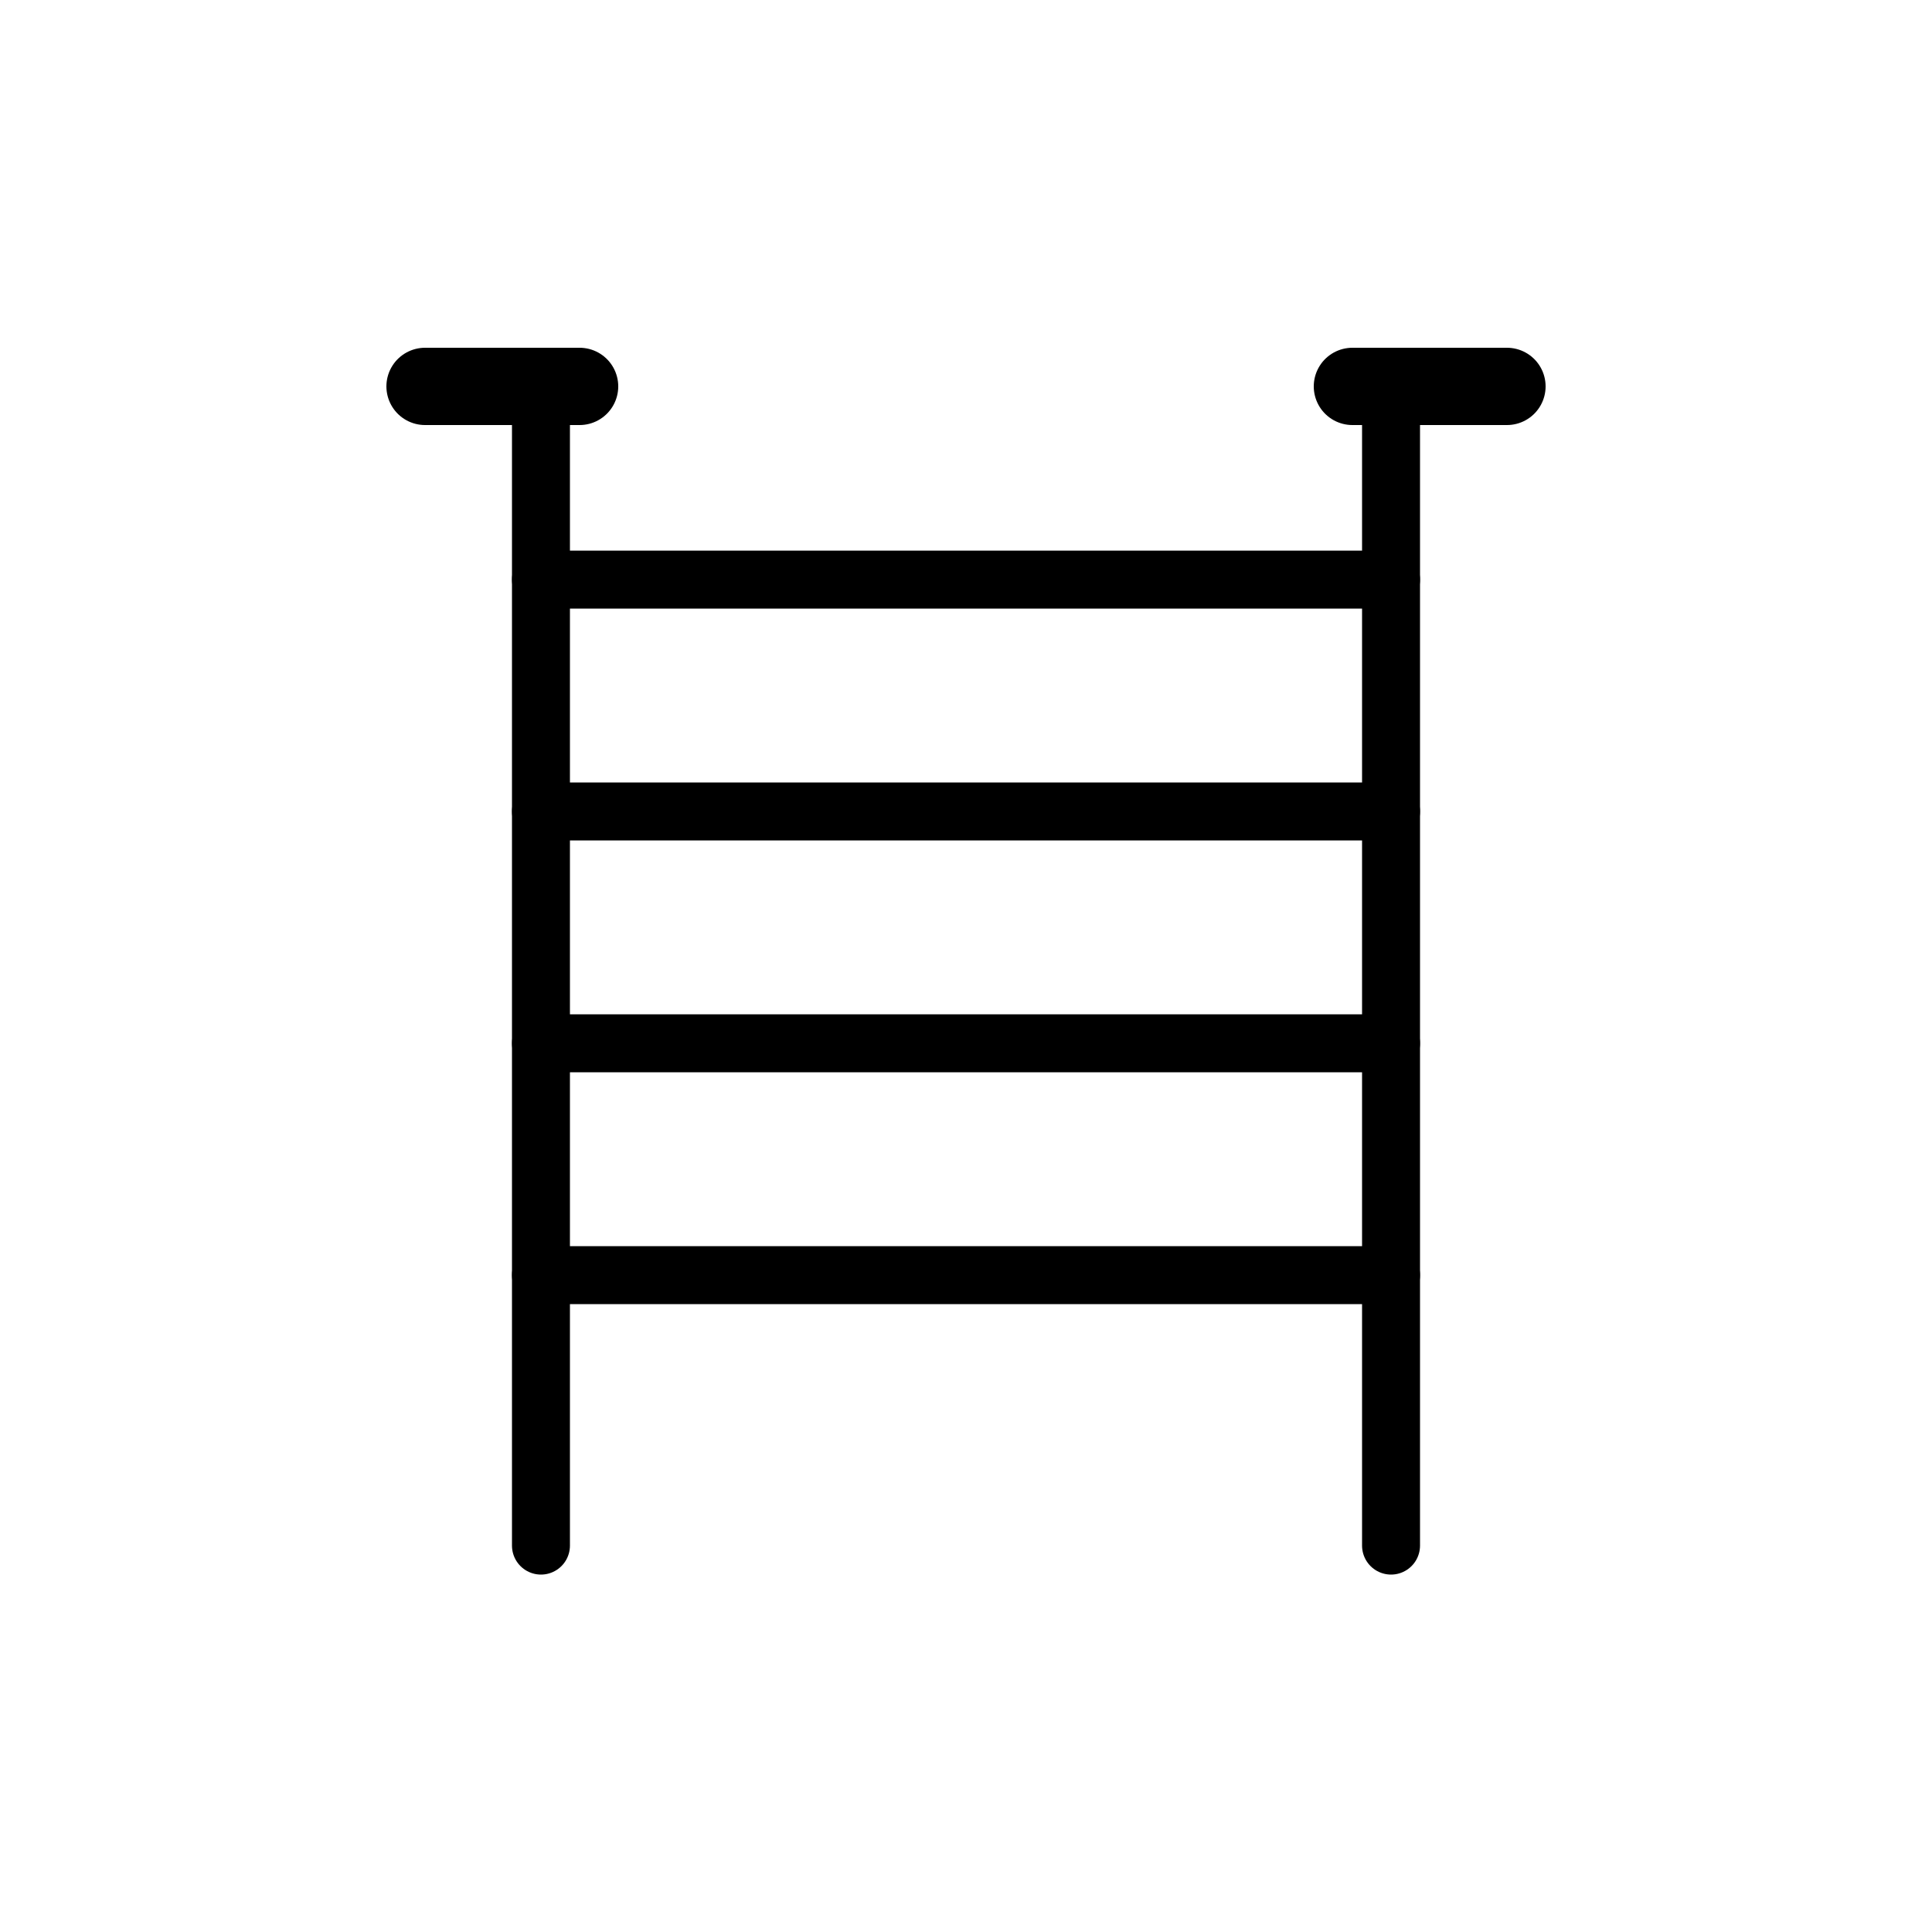
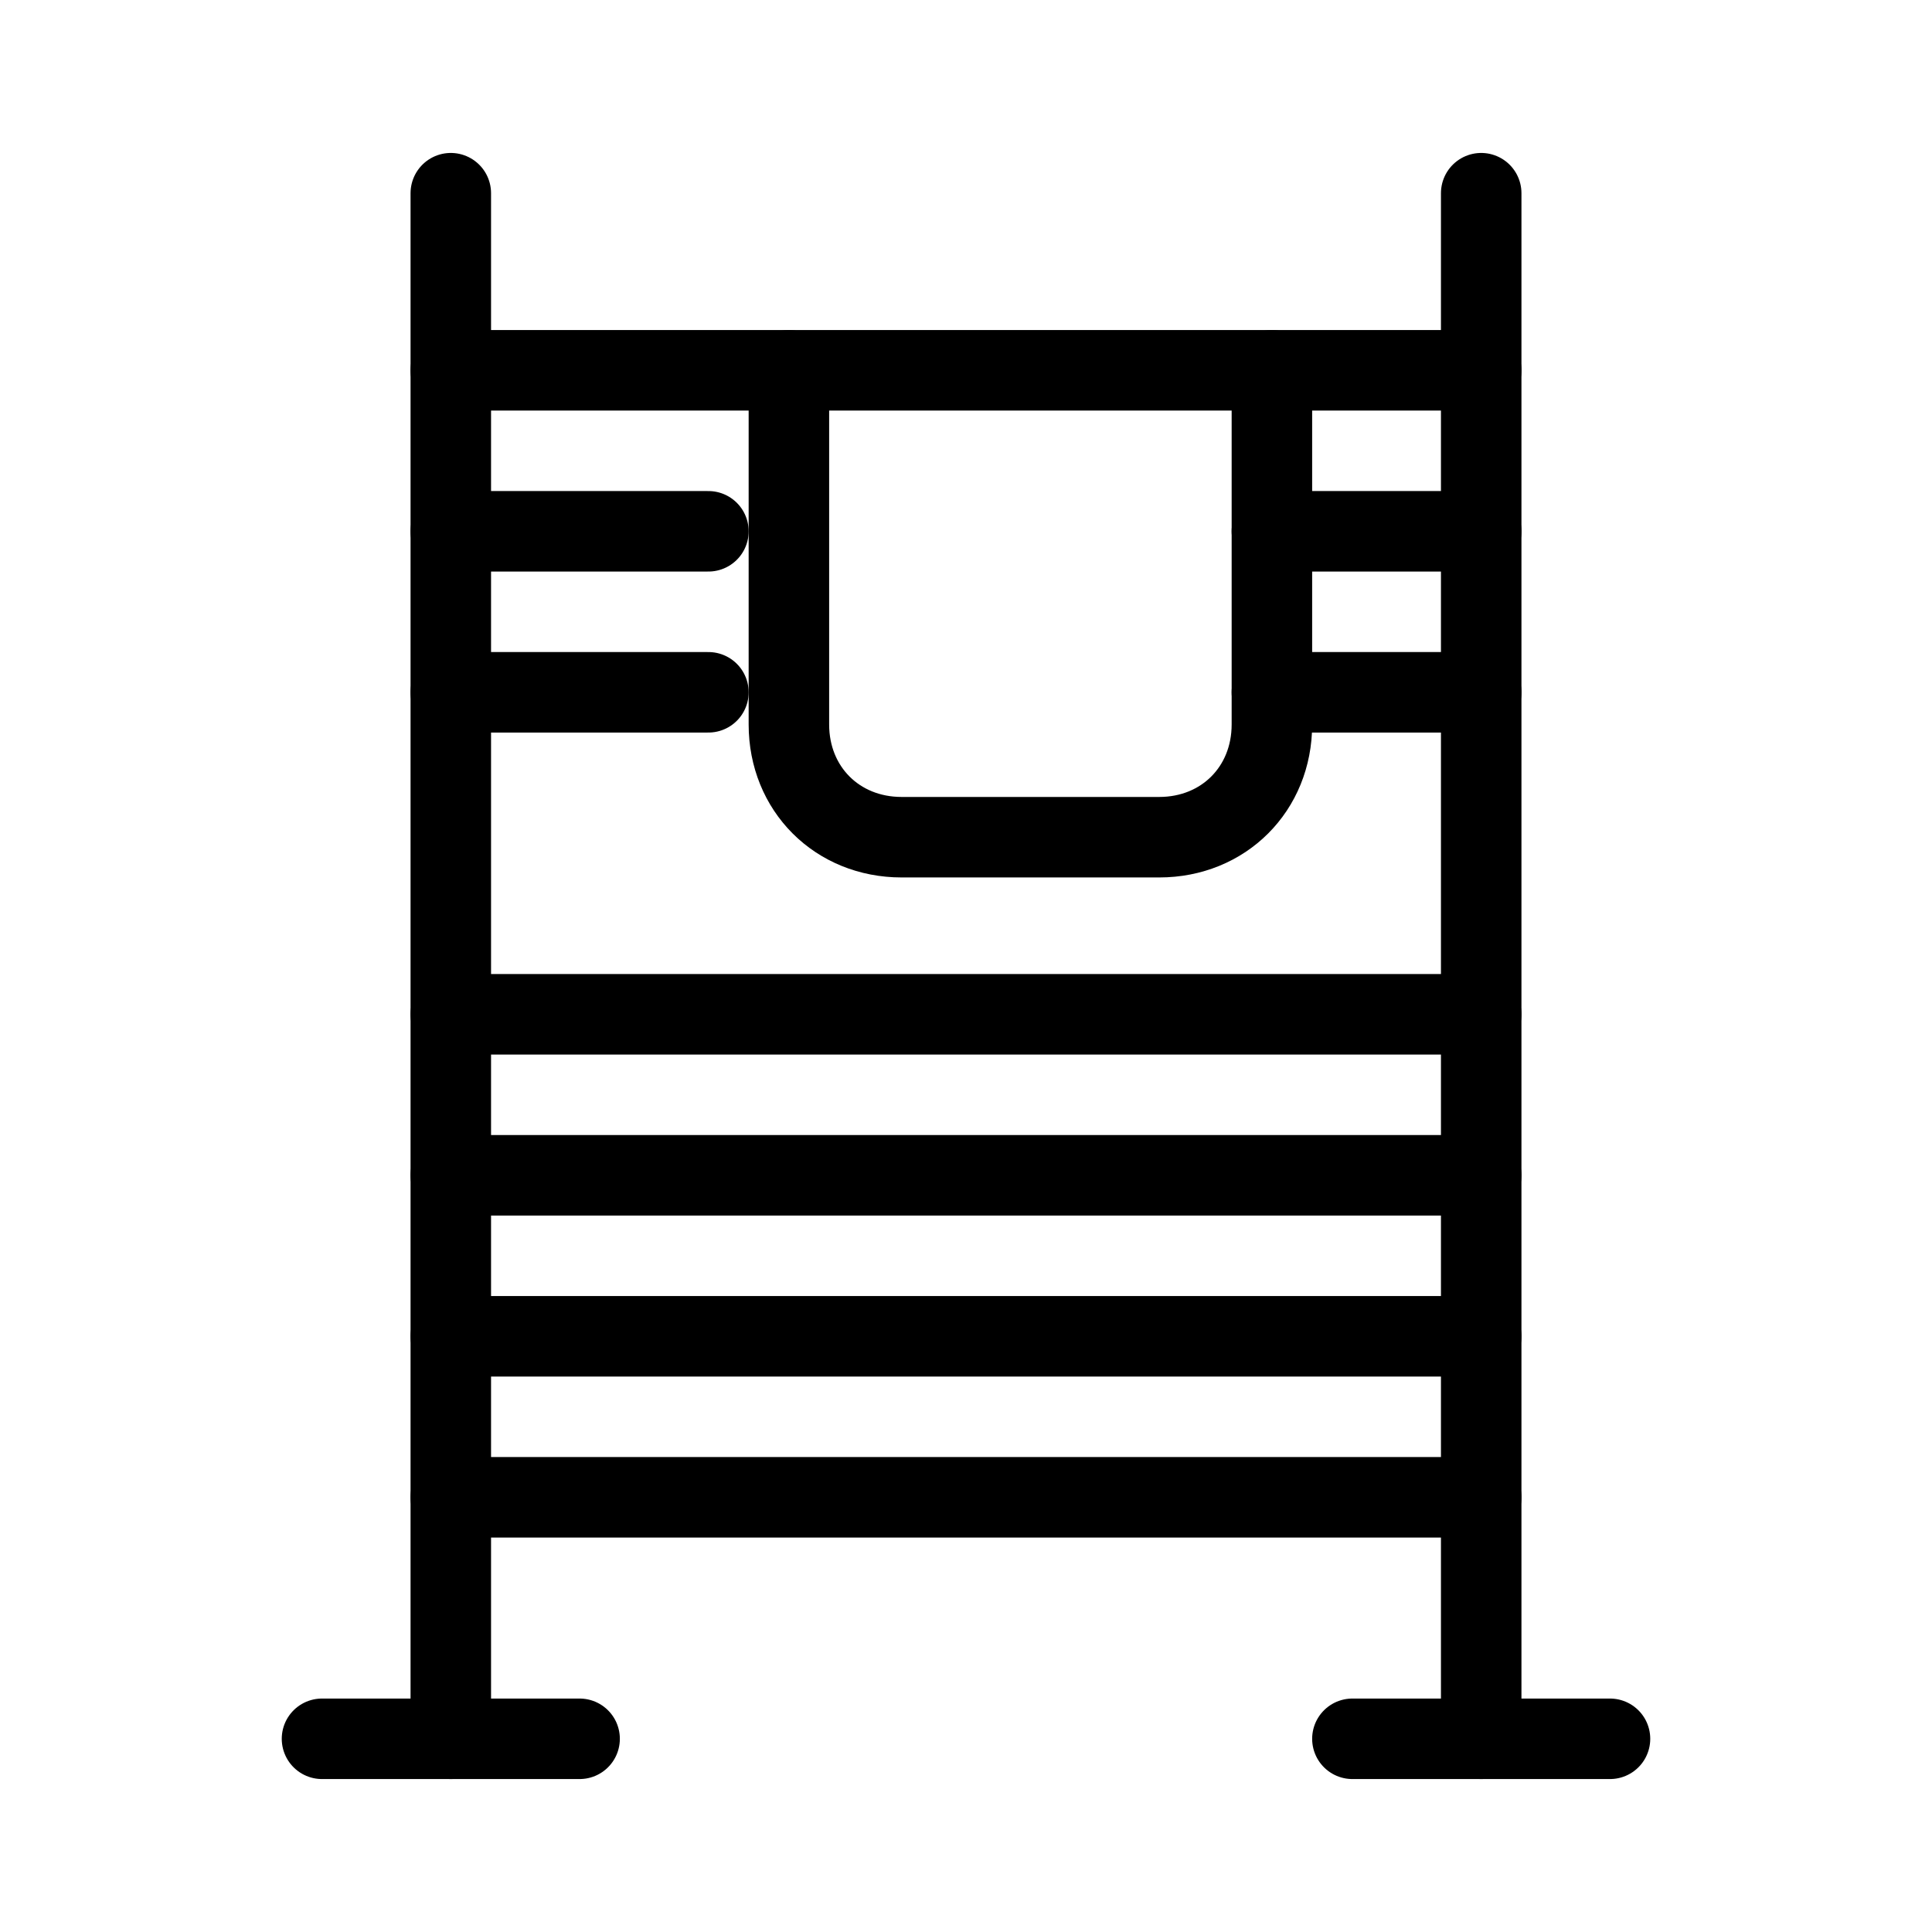
- <svg xmlns="http://www.w3.org/2000/svg" viewBox="0 0 50 50" width="50" height="50">
-   <path d="M14 10v30M36 10v30" stroke="#000" stroke-width="1.5" stroke-linecap="round" />
-   <path d="M14 15h22M14 21h22M14 27h22M14 33h22" stroke="#000" stroke-width="1.5" stroke-linecap="round" />
-   <path d="M11 10h4M35 10h4" stroke="#000" stroke-width="2" stroke-linecap="round" />
+ <svg xmlns="http://www.w3.org/2000/svg" viewBox="0 0 960 960" width="960" height="960">
+   <g fill="none" stroke="#000" stroke-width="40" stroke-linecap="round" stroke-linejoin="round">
+     <path d="M224 96v768M736 96v768" />
+     <path d="M224 184h512M224 264h128M632 264h104M224 344h128M632 344h104" />
+     <path d="M224 504h512M224 584h512M224 664h512M224 744h512" />
+     <path d="M160 864h128M672 864h128" />
+     <path d="M392 184v176c0 32 24 56 56 56h128c32 0 56-24 56-56V184" />
+   </g>
</svg>
